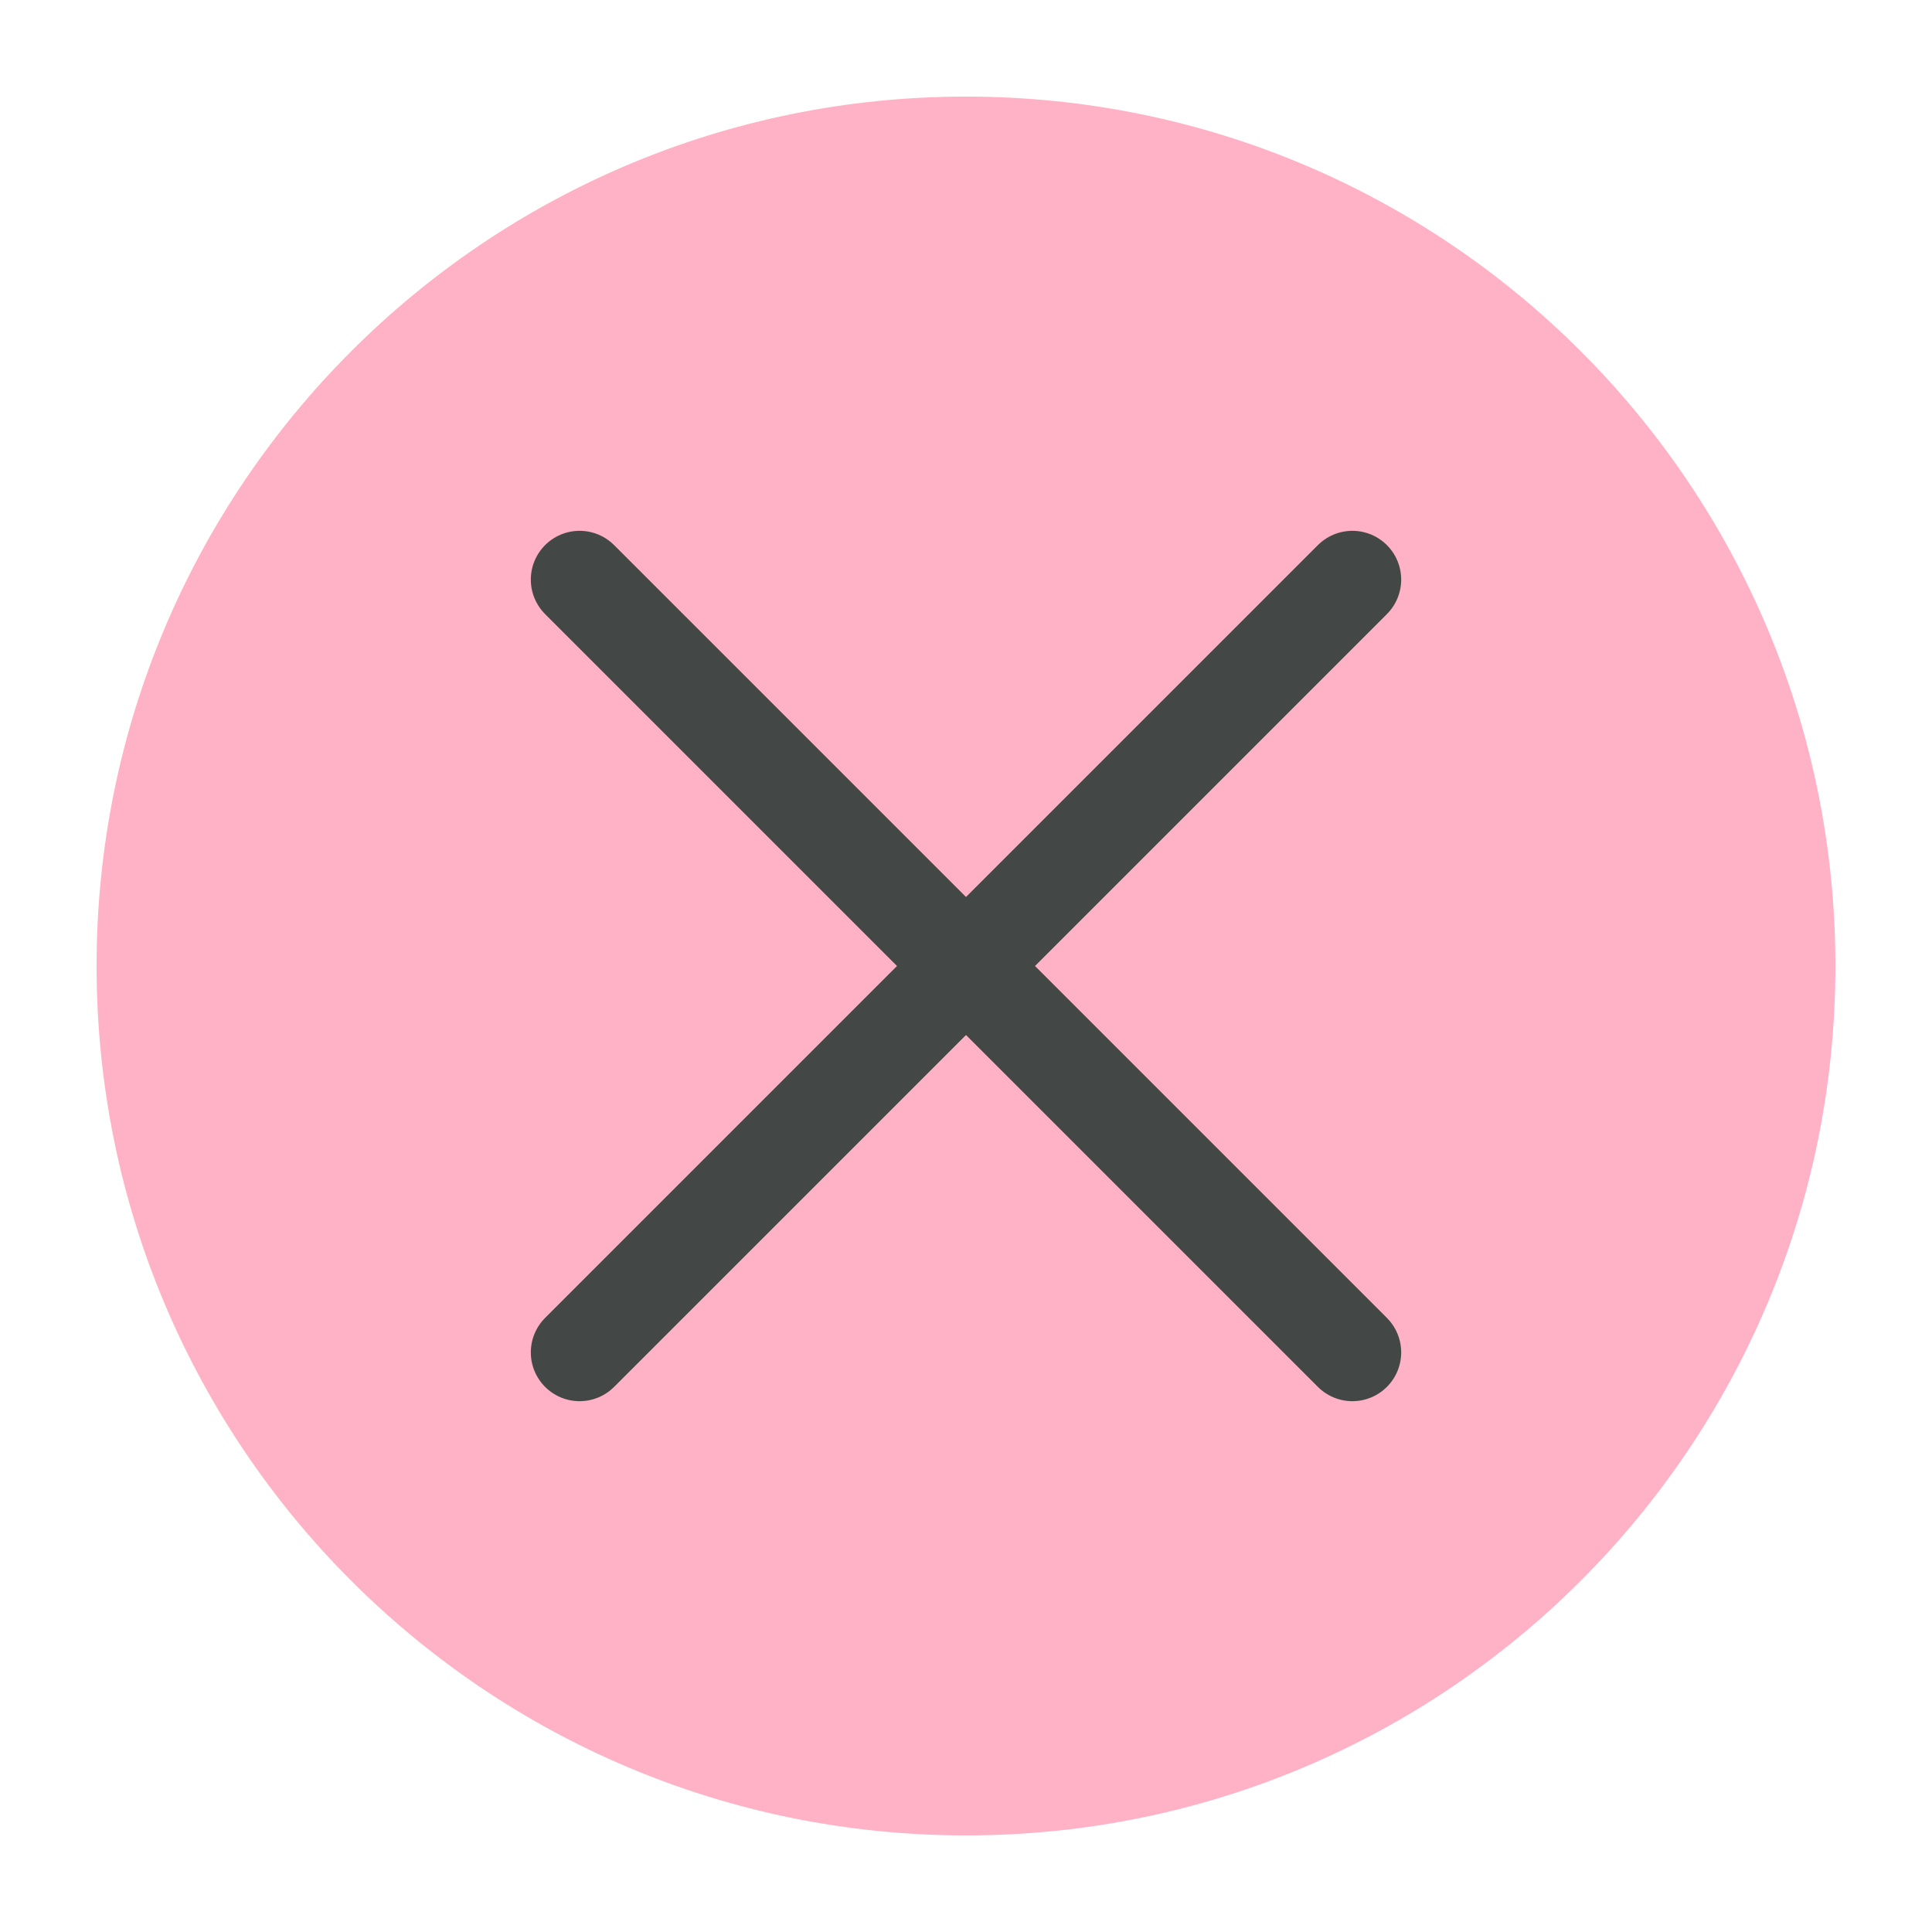
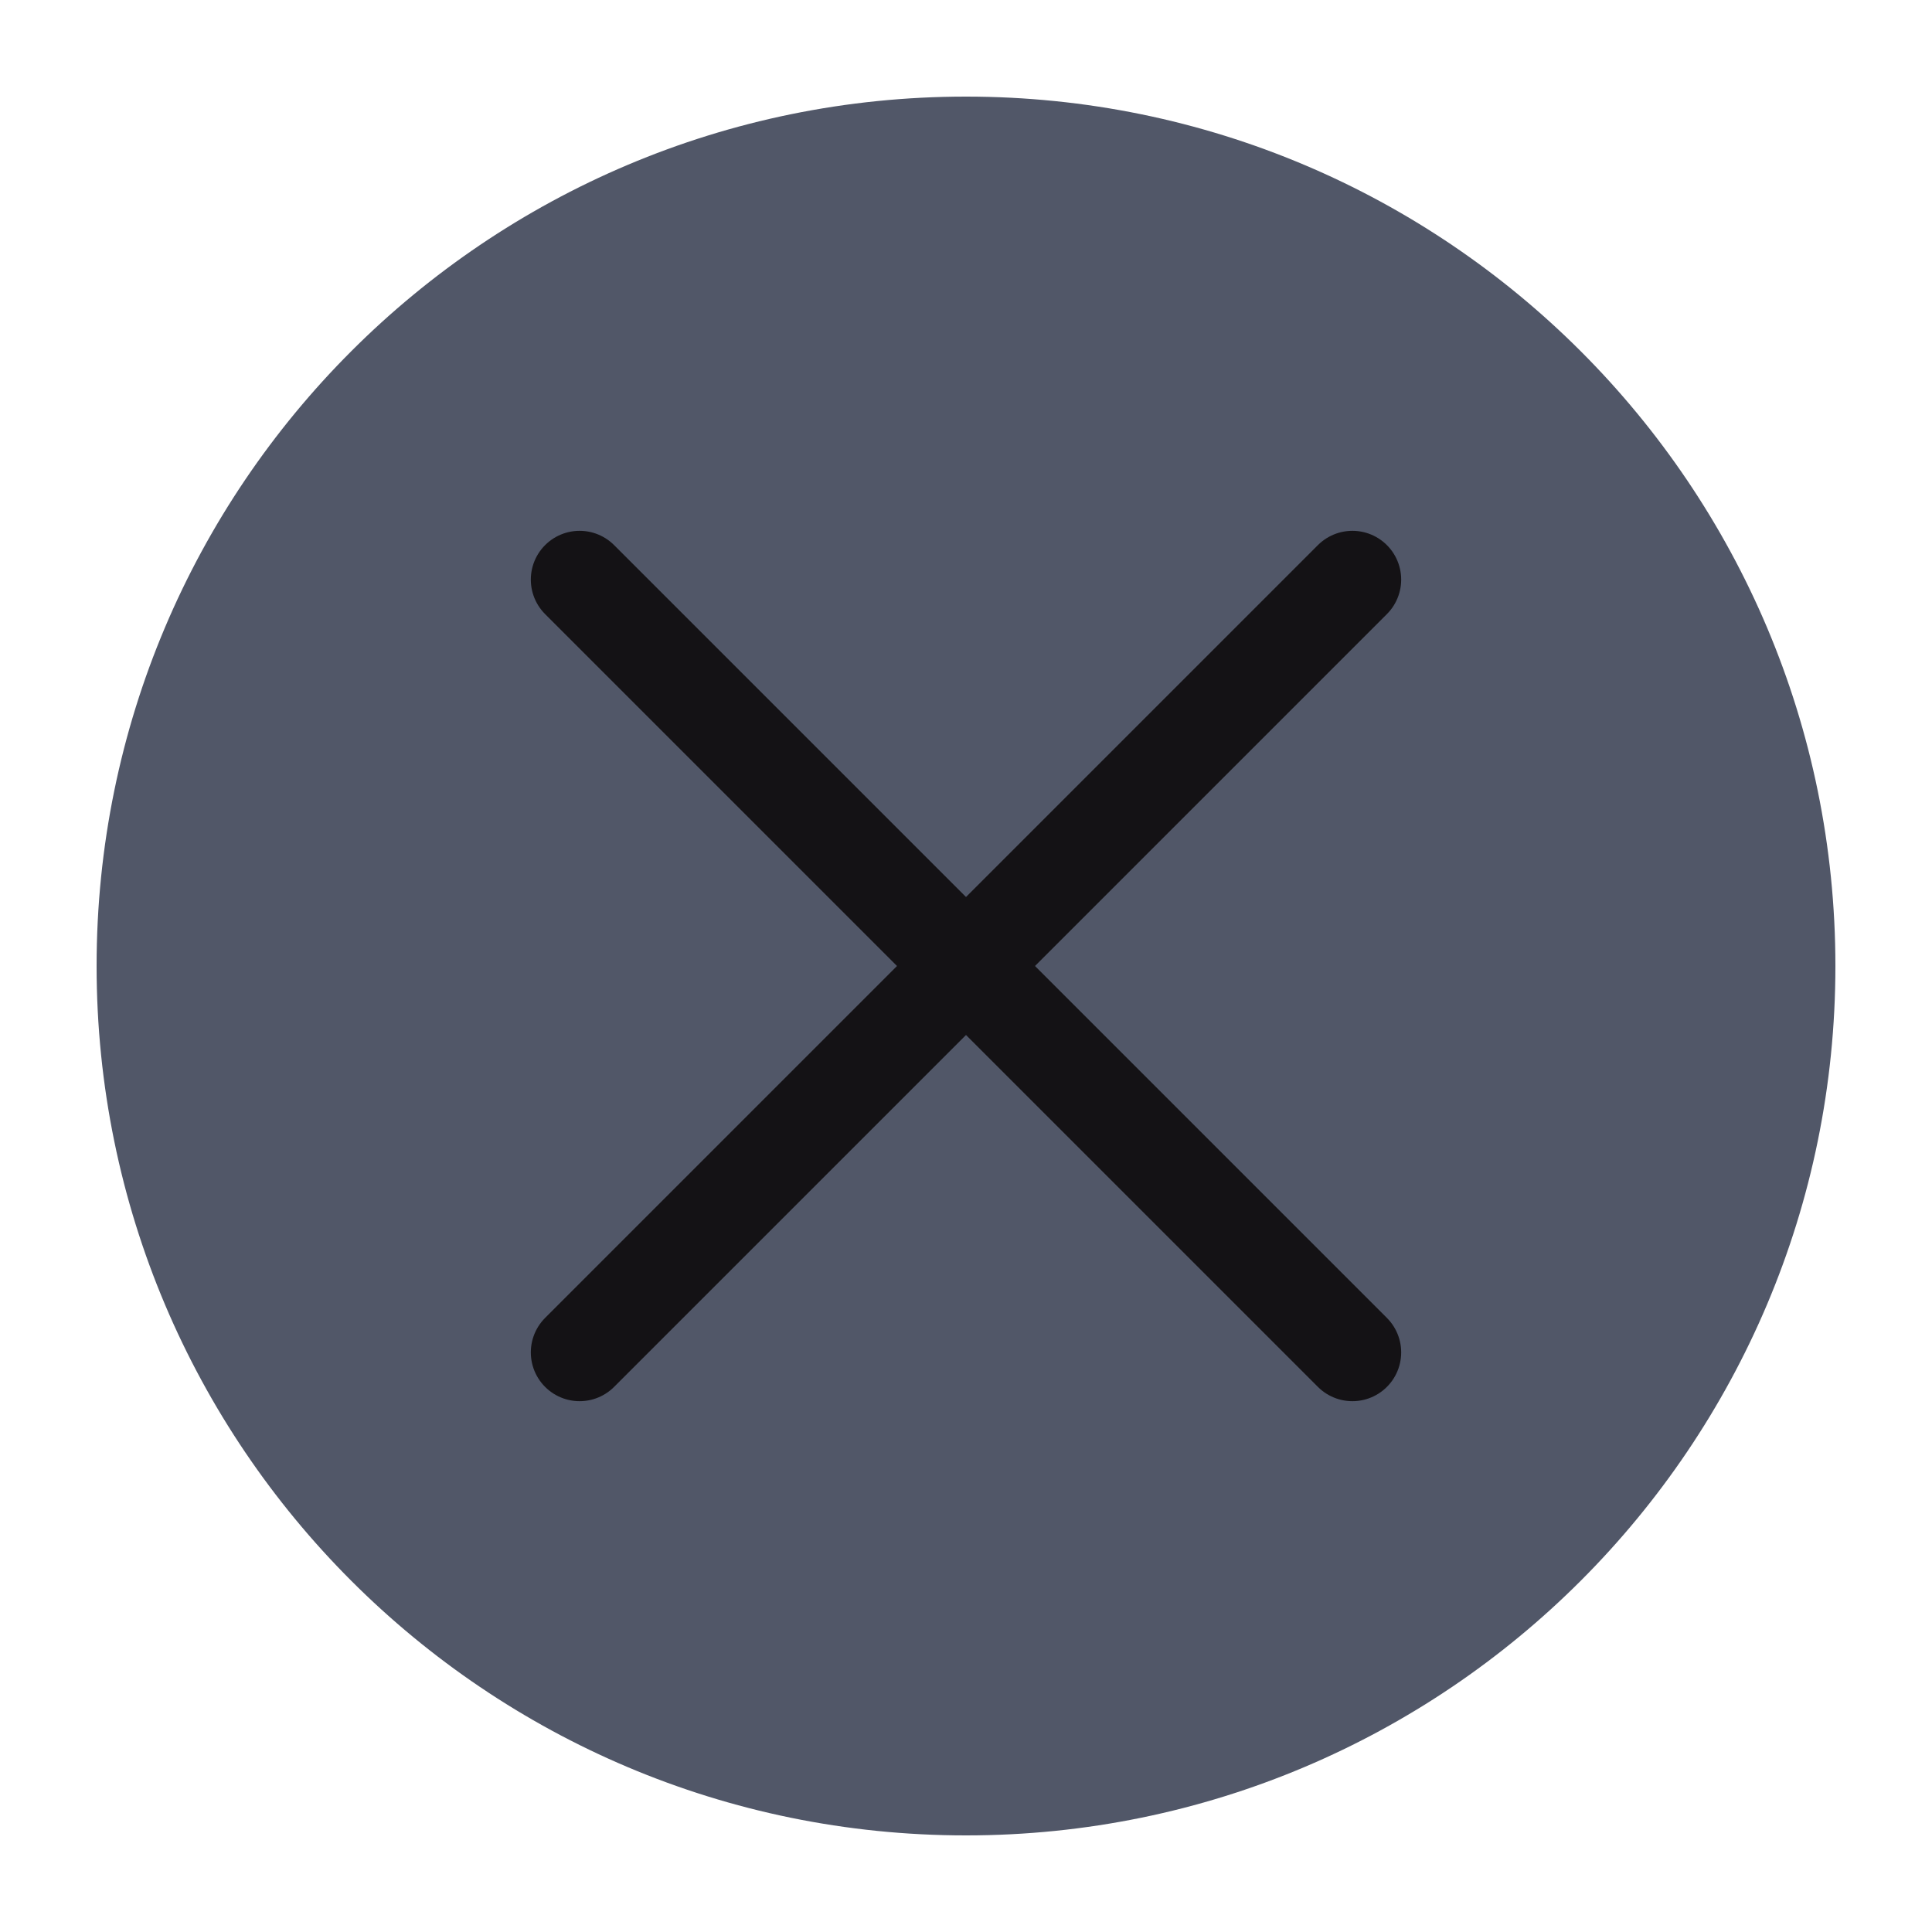
<svg xmlns="http://www.w3.org/2000/svg" viewBox="0 0 50 50" version="1.2" baseProfile="tiny">
  <defs>
</defs>
  <g fill="none" stroke="black" stroke-width="1" fill-rule="evenodd" stroke-linecap="square" stroke-linejoin="bevel">
    <g fill="none" stroke="#000000" stroke-opacity="1" stroke-width="1" stroke-linecap="square" stroke-linejoin="bevel" transform="matrix(1,0,0,1,0,0)" font-family="Noto Sans" font-size="10" font-weight="400" font-style="normal">
</g>
-     <g fill="#ffb1c5" fill-opacity="1" stroke="none" transform="matrix(2.5,0,0,2.5,2.5,2.5)" font-family="Noto Sans" font-size="10" font-weight="400" font-style="normal">
+     <g fill="#515768" fill-opacity="1" stroke="none" transform="matrix(2.5,0,0,2.5,2.5,2.5)" font-family="Noto Sans" font-size="10" font-weight="400" font-style="normal">
      <circle cx="9" cy="9" r="9" />
    </g>
-     <g fill="none" stroke="#434847" stroke-opacity="1" stroke-width="1.01" stroke-linecap="round" stroke-linejoin="miter" stroke-miterlimit="2" transform="matrix(2.5,0,0,2.5,2.5,2.5)" font-family="Noto Sans" font-size="10" font-weight="400" font-style="normal">
+     <g fill="none" stroke="#141215" stroke-opacity="1" stroke-width="1.01" stroke-linecap="round" stroke-linejoin="miter" stroke-miterlimit="2" transform="matrix(2.5,0,0,2.5,2.5,2.5)" font-family="Noto Sans" font-size="10" font-weight="400" font-style="normal">
      <polyline fill="none" vector-effect="none" points="5,5 13,13 " />
      <polyline fill="none" vector-effect="none" points="13,5 5,13 " />
    </g>
    <g fill="none" stroke="#000000" stroke-opacity="1" stroke-width="1" stroke-linecap="square" stroke-linejoin="bevel" transform="matrix(1,0,0,1,0,0)" font-family="Noto Sans" font-size="10" font-weight="400" font-style="normal">
</g>
  </g>
</svg>
